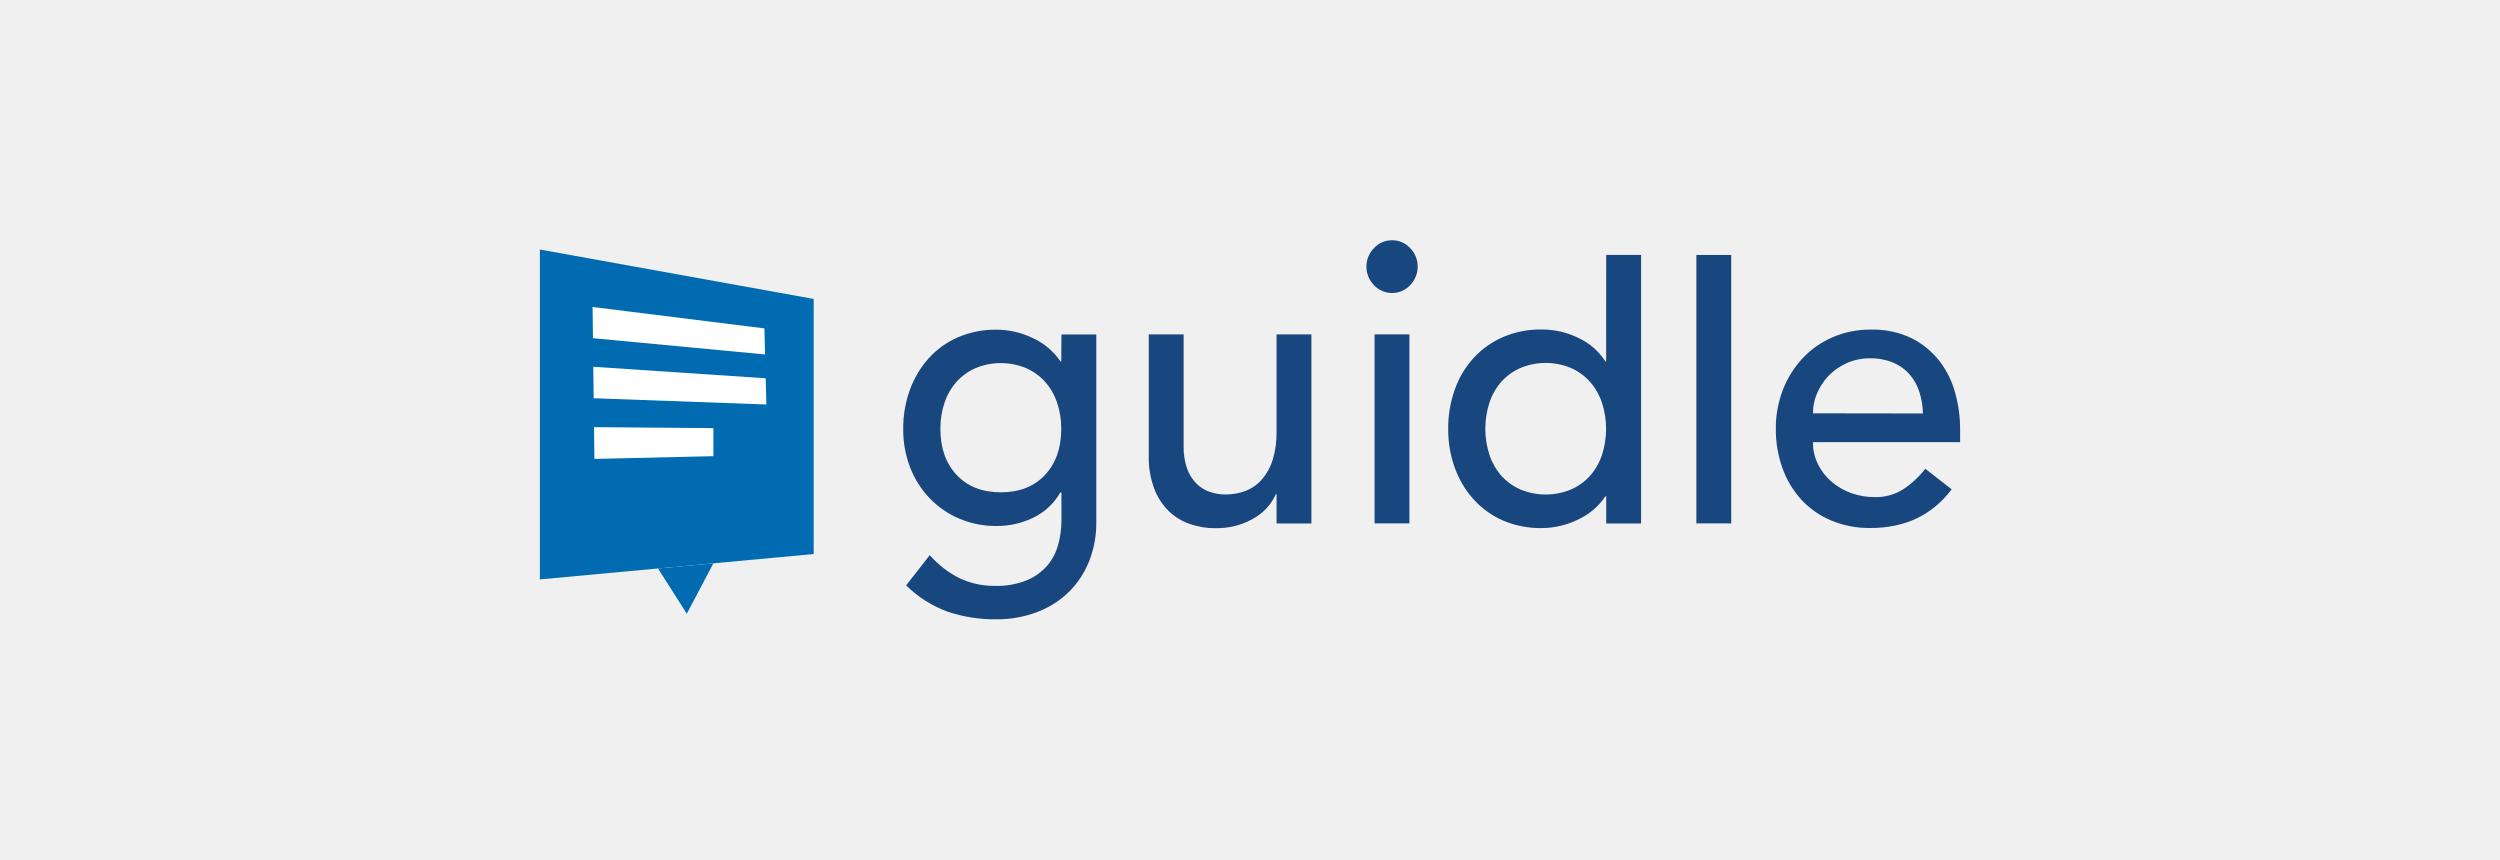
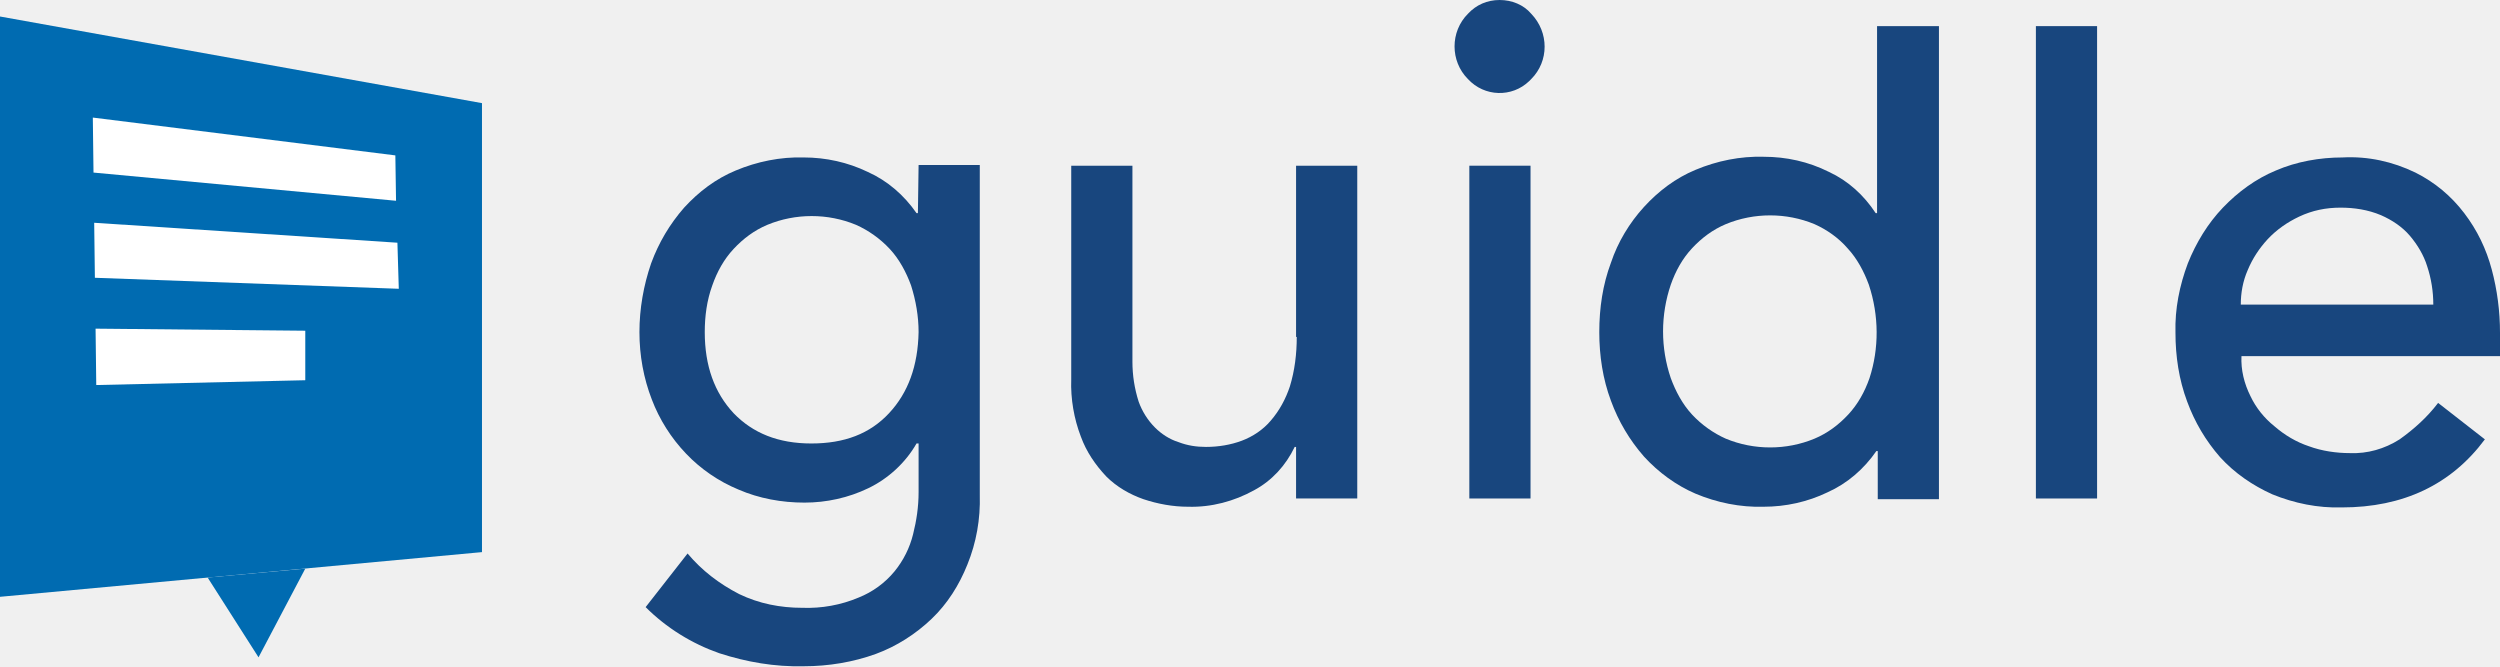
- <svg xmlns="http://www.w3.org/2000/svg" id="Layer_1" data-name="Layer 1" viewBox="0 0 640 220">
-   <defs>
-     <style>.cls-1{fill:#18467e;}.cls-2{fill:#006bb1;}.cls-3{fill:#fff;}</style>
-   </defs>
-   <path class="cls-1" d="M271.68,92.54h-.2a17.16,17.16,0,0,0-7.09-6,21.37,21.37,0,0,0-9.27-2.14,24.15,24.15,0,0,0-9.87,1.94,21.66,21.66,0,0,0-7.53,5.41,24.45,24.45,0,0,0-4.81,8.11,28.86,28.86,0,0,0-1.69,10,26.7,26.7,0,0,0,1.79,9.85,23.75,23.75,0,0,0,5,7.86,22.57,22.57,0,0,0,7.58,5.2,24,24,0,0,0,9.57,1.89,21.29,21.29,0,0,0,9.27-2.09,15.88,15.88,0,0,0,7-6.48h.3v7.14a23.72,23.72,0,0,1-.8,6.08,14,14,0,0,1-2.72,5.36,14.29,14.29,0,0,1-5.21,3.83,20.09,20.09,0,0,1-8.23,1.48,20.78,20.78,0,0,1-9.22-2,24.87,24.87,0,0,1-7.53-5.87l-6.05,7.75a29.55,29.55,0,0,0,10.66,6.74,37.53,37.53,0,0,0,12.34,1.94,28.85,28.85,0,0,0,10.51-1.84,23.48,23.48,0,0,0,8.13-5.15,22.82,22.82,0,0,0,5.2-7.86,26.5,26.5,0,0,0,1.84-10.06v-48h-8.92Zm-4.17,29.05q-4.15,4.44-11.3,4.44t-11.3-4.44q-4.17-4.44-4.17-11.79a20.31,20.31,0,0,1,1.09-6.79,15.28,15.28,0,0,1,3.08-5.31,14.28,14.28,0,0,1,4.85-3.47,16.87,16.87,0,0,1,12.89,0,14.22,14.22,0,0,1,4.86,3.47,15.43,15.43,0,0,1,3.08,5.31,20.57,20.57,0,0,1,1.09,6.79Q271.68,117.15,267.51,121.59Z" />
-   <path class="cls-1" d="M326.8,110.51a23.66,23.66,0,0,1-1,7.25,13.77,13.77,0,0,1-2.78,5,10.64,10.64,0,0,1-4.16,2.91,14.29,14.29,0,0,1-5.16.92,12.35,12.35,0,0,1-4-.66,8.93,8.93,0,0,1-3.42-2.15A10.48,10.48,0,0,1,303.9,120a16.41,16.41,0,0,1-.89-5.76V85.6h-8.93v31.14a22.55,22.55,0,0,0,1.39,8.32,16,16,0,0,0,3.72,5.77,14.61,14.61,0,0,0,5.4,3.31,19.61,19.61,0,0,0,6.55,1.08,18.88,18.88,0,0,0,9.61-2.4,13.33,13.33,0,0,0,5.85-6.28h.2V134h8.92V85.6H326.8Z" />
-   <rect class="cls-1" x="351.89" y="85.6" width="8.92" height="48.39" />
-   <path class="cls-1" d="M356.35,61.51a6.19,6.19,0,0,0-4.61,2,6.77,6.77,0,0,0,0,9.49A6.33,6.33,0,0,0,361,73a6.8,6.8,0,0,0,0-9.49A6.2,6.2,0,0,0,356.35,61.51Z" />
-   <path class="cls-1" d="M411.17,92.54H411a16.52,16.52,0,0,0-6.85-6,21.27,21.27,0,0,0-9.51-2.19,24.15,24.15,0,0,0-9.87,1.94,22.06,22.06,0,0,0-7.53,5.36,23.66,23.66,0,0,0-4.81,8.06,29.14,29.14,0,0,0-1.69,10.06,28.68,28.68,0,0,0,1.69,10,24.5,24.5,0,0,0,4.81,8.07,21.92,21.92,0,0,0,7.53,5.41,24.31,24.31,0,0,0,9.87,1.94,21.39,21.39,0,0,0,9.27-2.15,17.15,17.15,0,0,0,7.09-6h.19V134h8.93V65.27h-8.93Zm-1.09,24a15.26,15.26,0,0,1-3.07,5.31,14.09,14.09,0,0,1-4.86,3.47,16.87,16.87,0,0,1-12.89,0,14.28,14.28,0,0,1-4.86-3.47,15.41,15.41,0,0,1-3.07-5.31,21.66,21.66,0,0,1,0-13.57,15.41,15.41,0,0,1,3.07-5.31,14.42,14.42,0,0,1,4.86-3.47,16.87,16.87,0,0,1,12.89,0A14.22,14.22,0,0,1,407,97.7a15.26,15.26,0,0,1,3.07,5.31,21.66,21.66,0,0,1,0,13.57Z" />
-   <rect class="cls-1" x="434.27" y="65.27" width="8.92" height="68.72" />
-   <path class="cls-1" d="M501.79,109.9a34.81,34.81,0,0,0-1.24-9.24,23.36,23.36,0,0,0-4-8.17,21.15,21.15,0,0,0-7.09-5.87,22.77,22.77,0,0,0-10.56-2.24,24,24,0,0,0-9.72,1.94,23.06,23.06,0,0,0-7.68,5.36,25.06,25.06,0,0,0-5.06,8.06,27.21,27.21,0,0,0-1.83,10.06,29.32,29.32,0,0,0,1.68,10,24,24,0,0,0,4.81,8.07,22.06,22.06,0,0,0,7.64,5.36,25.24,25.24,0,0,0,10.06,1.94q13.38,0,20.82-9.91L492.87,120a23.39,23.39,0,0,1-5.65,5.26,13,13,0,0,1-7.24,2,17.68,17.68,0,0,1-6-1,15.94,15.94,0,0,1-5-2.86,14,14,0,0,1-3.52-4.44,12.33,12.33,0,0,1-1.34-5.77h37.67Zm-37.67-4.09a12.72,12.72,0,0,1,1-5,15.46,15.46,0,0,1,2.92-4.54A14.65,14.65,0,0,1,472.69,93a14,14,0,0,1,6-1.27,14.9,14.9,0,0,1,5.9,1.07,11.61,11.61,0,0,1,4.22,3,12.47,12.47,0,0,1,2.52,4.44,19.72,19.72,0,0,1,.94,5.61Z" />
-   <polygon class="cls-2" points="208.3 141.83 138.21 148.33 138.21 63.88 208.3 76.53 208.3 141.83" />
-   <polygon class="cls-2" points="168.45 145.53 175.82 157.11 182.63 144.21 168.45 145.53" />
-   <polygon class="cls-3" points="195.69 84.07 151.7 78.59 151.8 86.58 195.86 90.74 195.69 84.07" />
-   <polygon class="cls-3" points="152.07 109.35 152.17 117.48 182.63 116.78 182.63 109.6 152.07 109.35" />
-   <polygon class="cls-3" points="196.02 96.84 151.88 93.89 151.98 101.95 196.19 103.55 196.02 96.84" />
+ <svg xmlns="http://www.w3.org/2000/svg" version="1.1" id="Layer_1" x="0px" y="0px" viewBox="0 0 363.6 97" style="enable-background:new 0 0 363.6 97;" xml:space="preserve">
+   <style type="text/css">
+ 	.st0{fill:#18467E;}
+ 	.st1{fill:#006BB1;}
+ 	.st2{fill:#FFFFFF;}
+ </style>
+   <path class="st0" d="M133.5,31h-0.2c-1.8-2.6-4.2-4.7-7.1-6c-2.9-1.4-6.1-2.1-9.3-2.1c-3.4-0.1-6.8,0.6-9.9,1.9  c-2.9,1.2-5.4,3.1-7.5,5.4c-2.1,2.4-3.7,5.1-4.8,8.1c-1.1,3.2-1.7,6.6-1.7,10c0,3.4,0.6,6.7,1.8,9.8c1.1,2.9,2.8,5.6,5,7.9  c2.1,2.2,4.7,4,7.6,5.2c3,1.3,6.3,1.9,9.6,1.9c3.2,0,6.4-0.7,9.3-2.1c2.9-1.4,5.4-3.7,7-6.5h0.3v7.1c0,2.1-0.3,4.1-0.8,6.1  c-0.5,2-1.4,3.8-2.7,5.4c-1.4,1.7-3.2,3-5.2,3.8c-2.6,1.1-5.4,1.6-8.2,1.5c-3.2,0-6.3-0.6-9.2-2c-2.9-1.5-5.4-3.4-7.5-5.9l-6.1,7.8  c3,3,6.7,5.3,10.7,6.7c4,1.3,8.1,2,12.3,1.9c3.6,0,7.2-0.6,10.5-1.8c3-1.1,5.8-2.9,8.1-5.1c2.3-2.2,4-4.9,5.2-7.9  c1.3-3.2,1.9-6.6,1.8-10.1v-48h-8.9L133.5,31z M129.3,60.1c-2.8,3-6.5,4.4-11.3,4.4c-4.8,0-8.5-1.5-11.3-4.4  c-2.8-3-4.2-6.9-4.2-11.8c0-2.3,0.3-4.6,1.1-6.8c0.7-2,1.7-3.8,3.1-5.3c1.4-1.5,3-2.7,4.9-3.5c4.1-1.7,8.8-1.7,12.9,0  c1.8,0.8,3.5,2,4.9,3.5c1.4,1.5,2.4,3.4,3.1,5.3c0.7,2.2,1.1,4.5,1.1,6.8C133.5,53.2,132.1,57.1,129.3,60.1L129.3,60.1z" />
+   <path class="st0" d="M188.6,49c0,2.5-0.3,4.9-1,7.2c-0.6,1.8-1.5,3.5-2.8,5c-1.1,1.3-2.6,2.3-4.2,2.9c-1.6,0.6-3.4,0.9-5.2,0.9  c-1.4,0-2.7-0.2-4-0.7c-1.3-0.4-2.5-1.2-3.4-2.1c-1.1-1.1-1.9-2.4-2.4-3.8c-0.6-1.9-0.9-3.8-0.9-5.8V24.1h-8.9v31.1  c-0.1,2.8,0.4,5.7,1.4,8.3c0.8,2.2,2.1,4.1,3.7,5.8c1.5,1.5,3.4,2.6,5.4,3.3c2.1,0.7,4.3,1.1,6.5,1.1c3.4,0.1,6.7-0.8,9.6-2.4  c2.6-1.4,4.6-3.6,5.9-6.3h0.2v7.5h8.9V24.1h-8.9V49z" />
+   <rect x="213.7" y="24.1" class="st0" width="8.9" height="48.4" />
+   <path class="st0" d="M218.1,0c-1.8,0-3.4,0.7-4.6,2c-2.6,2.6-2.6,6.9,0,9.5c2.4,2.6,6.4,2.7,8.9,0.3c0.1-0.1,0.2-0.2,0.3-0.3  c2.6-2.6,2.6-6.8,0-9.5C221.6,0.7,219.9,0,218.1,0z" />
+   <path class="st0" d="M273,31h-0.2c-1.7-2.6-4-4.7-6.8-6c-3-1.5-6.2-2.2-9.5-2.2c-3.4-0.1-6.8,0.6-9.9,1.9c-2.9,1.2-5.4,3.1-7.5,5.4  c-2.1,2.3-3.8,5.1-4.8,8.1c-1.2,3.2-1.7,6.6-1.7,10.1c0,3.4,0.5,6.8,1.7,10c1.1,3,2.7,5.7,4.8,8.1c2.1,2.3,4.7,4.2,7.5,5.4  c3.1,1.3,6.5,2,9.9,1.9c3.2,0,6.4-0.7,9.3-2.1c2.9-1.3,5.3-3.4,7.1-6h0.2v7h8.9V3.8H273L273,31z M271.9,55c-0.7,2-1.7,3.8-3.1,5.3  c-1.4,1.5-3,2.7-4.9,3.5c-4.1,1.7-8.8,1.7-12.9,0c-1.8-0.8-3.5-2-4.9-3.5c-1.4-1.5-2.4-3.4-3.1-5.3c-1.5-4.4-1.5-9.2,0-13.6  c0.7-2,1.7-3.8,3.1-5.3c1.4-1.5,3-2.7,4.9-3.5c4.1-1.7,8.8-1.7,12.9,0c1.8,0.8,3.5,2,4.8,3.5c1.4,1.5,2.4,3.4,3.1,5.3  C273.3,45.9,273.3,50.7,271.9,55L271.9,55z" />
+   <rect x="296.1" y="3.8" class="st0" width="8.9" height="68.7" />
+   <path class="st0" d="M363.6,48.4c0-3.1-0.4-6.2-1.2-9.2c-0.8-3-2.1-5.7-4-8.2c-1.9-2.5-4.3-4.5-7.1-5.9c-3.3-1.6-6.9-2.4-10.6-2.2  c-3.3,0-6.7,0.6-9.7,1.9c-2.9,1.2-5.5,3.1-7.7,5.4c-2.2,2.3-3.9,5.1-5.1,8.1c-1.2,3.2-1.9,6.6-1.8,10.1c0,3.4,0.5,6.8,1.7,10  c1.1,3,2.7,5.7,4.8,8.1c2.1,2.3,4.7,4.1,7.6,5.4c3.2,1.3,6.6,2,10.1,1.9c8.9,0,15.9-3.3,20.8-9.9l-6.8-5.3c-1.6,2.1-3.5,3.8-5.6,5.3  c-2.2,1.4-4.7,2.1-7.2,2c-2,0-4.1-0.3-6-1c-1.8-0.6-3.5-1.6-5-2.9c-1.5-1.2-2.7-2.7-3.5-4.4c-0.9-1.8-1.4-3.8-1.3-5.8h37.7V48.4z   M325.9,44.3c0-1.7,0.3-3.4,1-5c0.7-1.7,1.7-3.2,2.9-4.5c1.3-1.4,2.9-2.5,4.6-3.3c1.9-0.9,3.9-1.3,6-1.3c2,0,4,0.3,5.9,1.1  c1.6,0.7,3.1,1.7,4.2,3c1.1,1.3,2,2.8,2.5,4.4c0.6,1.8,0.9,3.7,0.9,5.6L325.9,44.3z" />
+   <polygon class="st1" points="70.1,80.3 0,86.8 0,2.4 70.1,15 " />
+   <polygon class="st1" points="30.2,84 37.6,95.6 44.4,82.7 " />
+   <polygon class="st2" points="57.5,22.6 13.5,17.1 13.6,25.1 57.6,29.2 " />
+   <polygon class="st2" points="13.9,47.8 14,56 44.4,55.3 44.4,48.1 " />
+   <polygon class="st2" points="57.8,35.3 13.7,32.4 13.8,40.4 58,42 " />
</svg>
